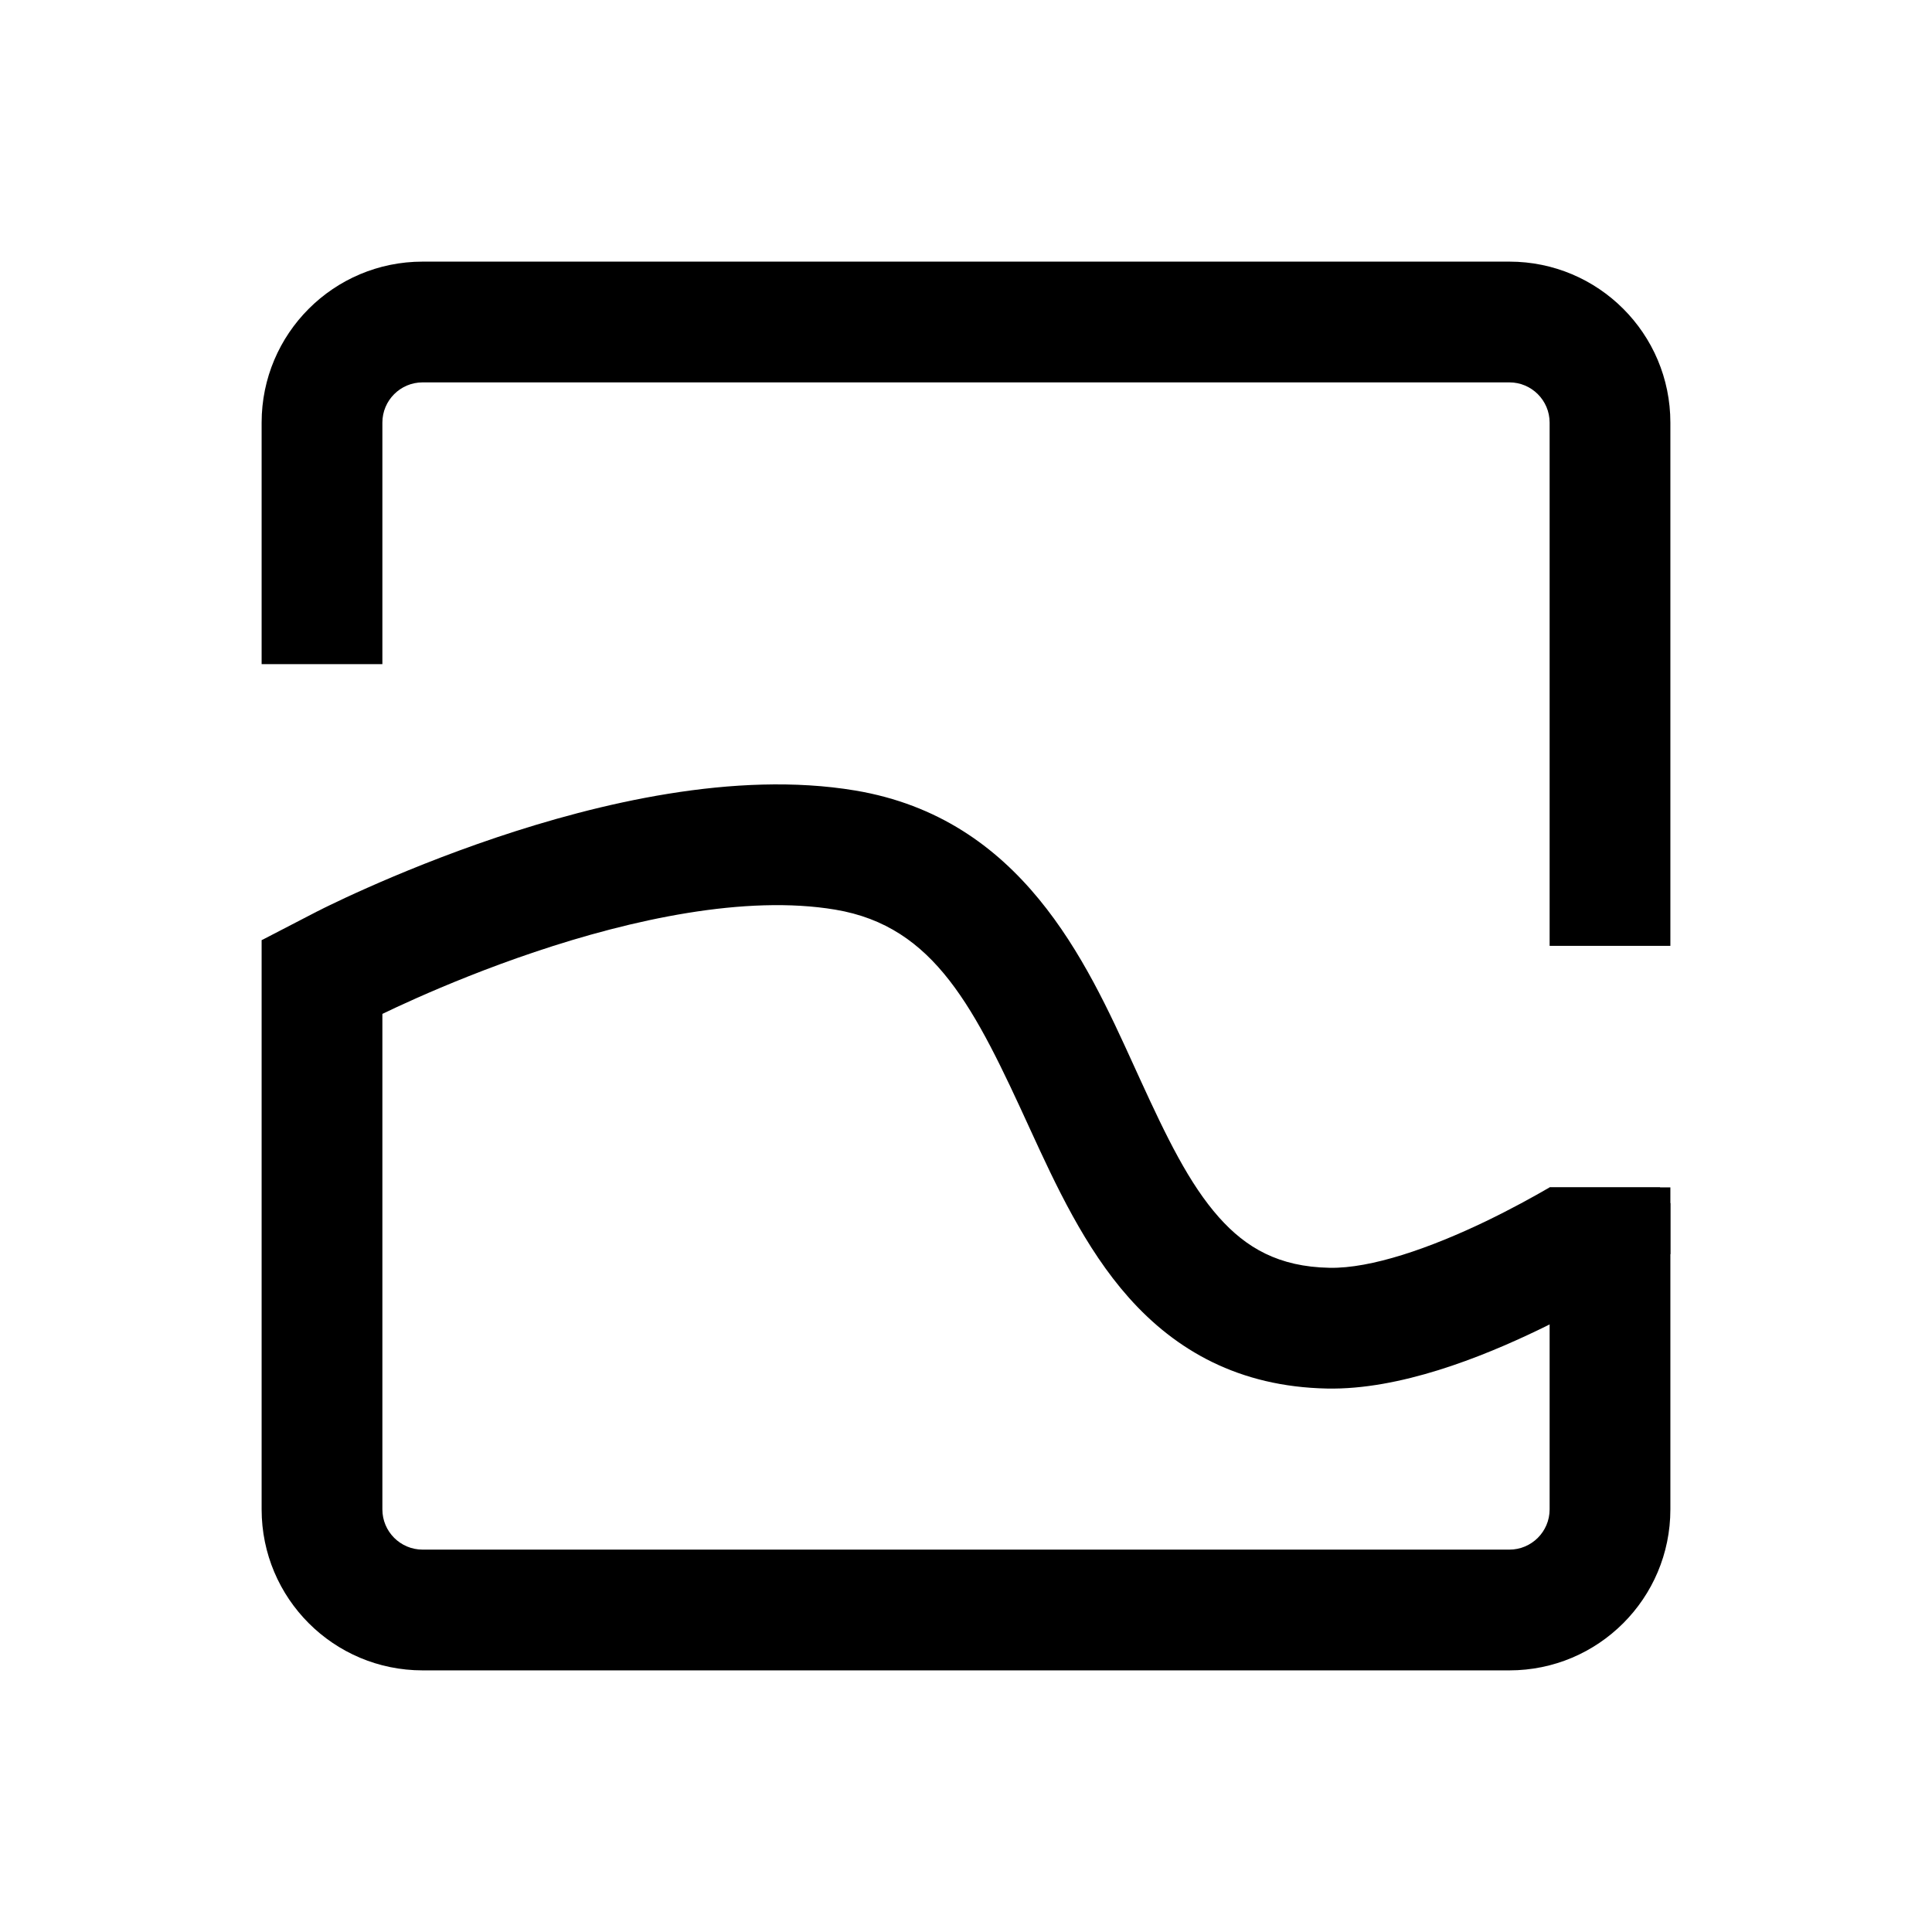
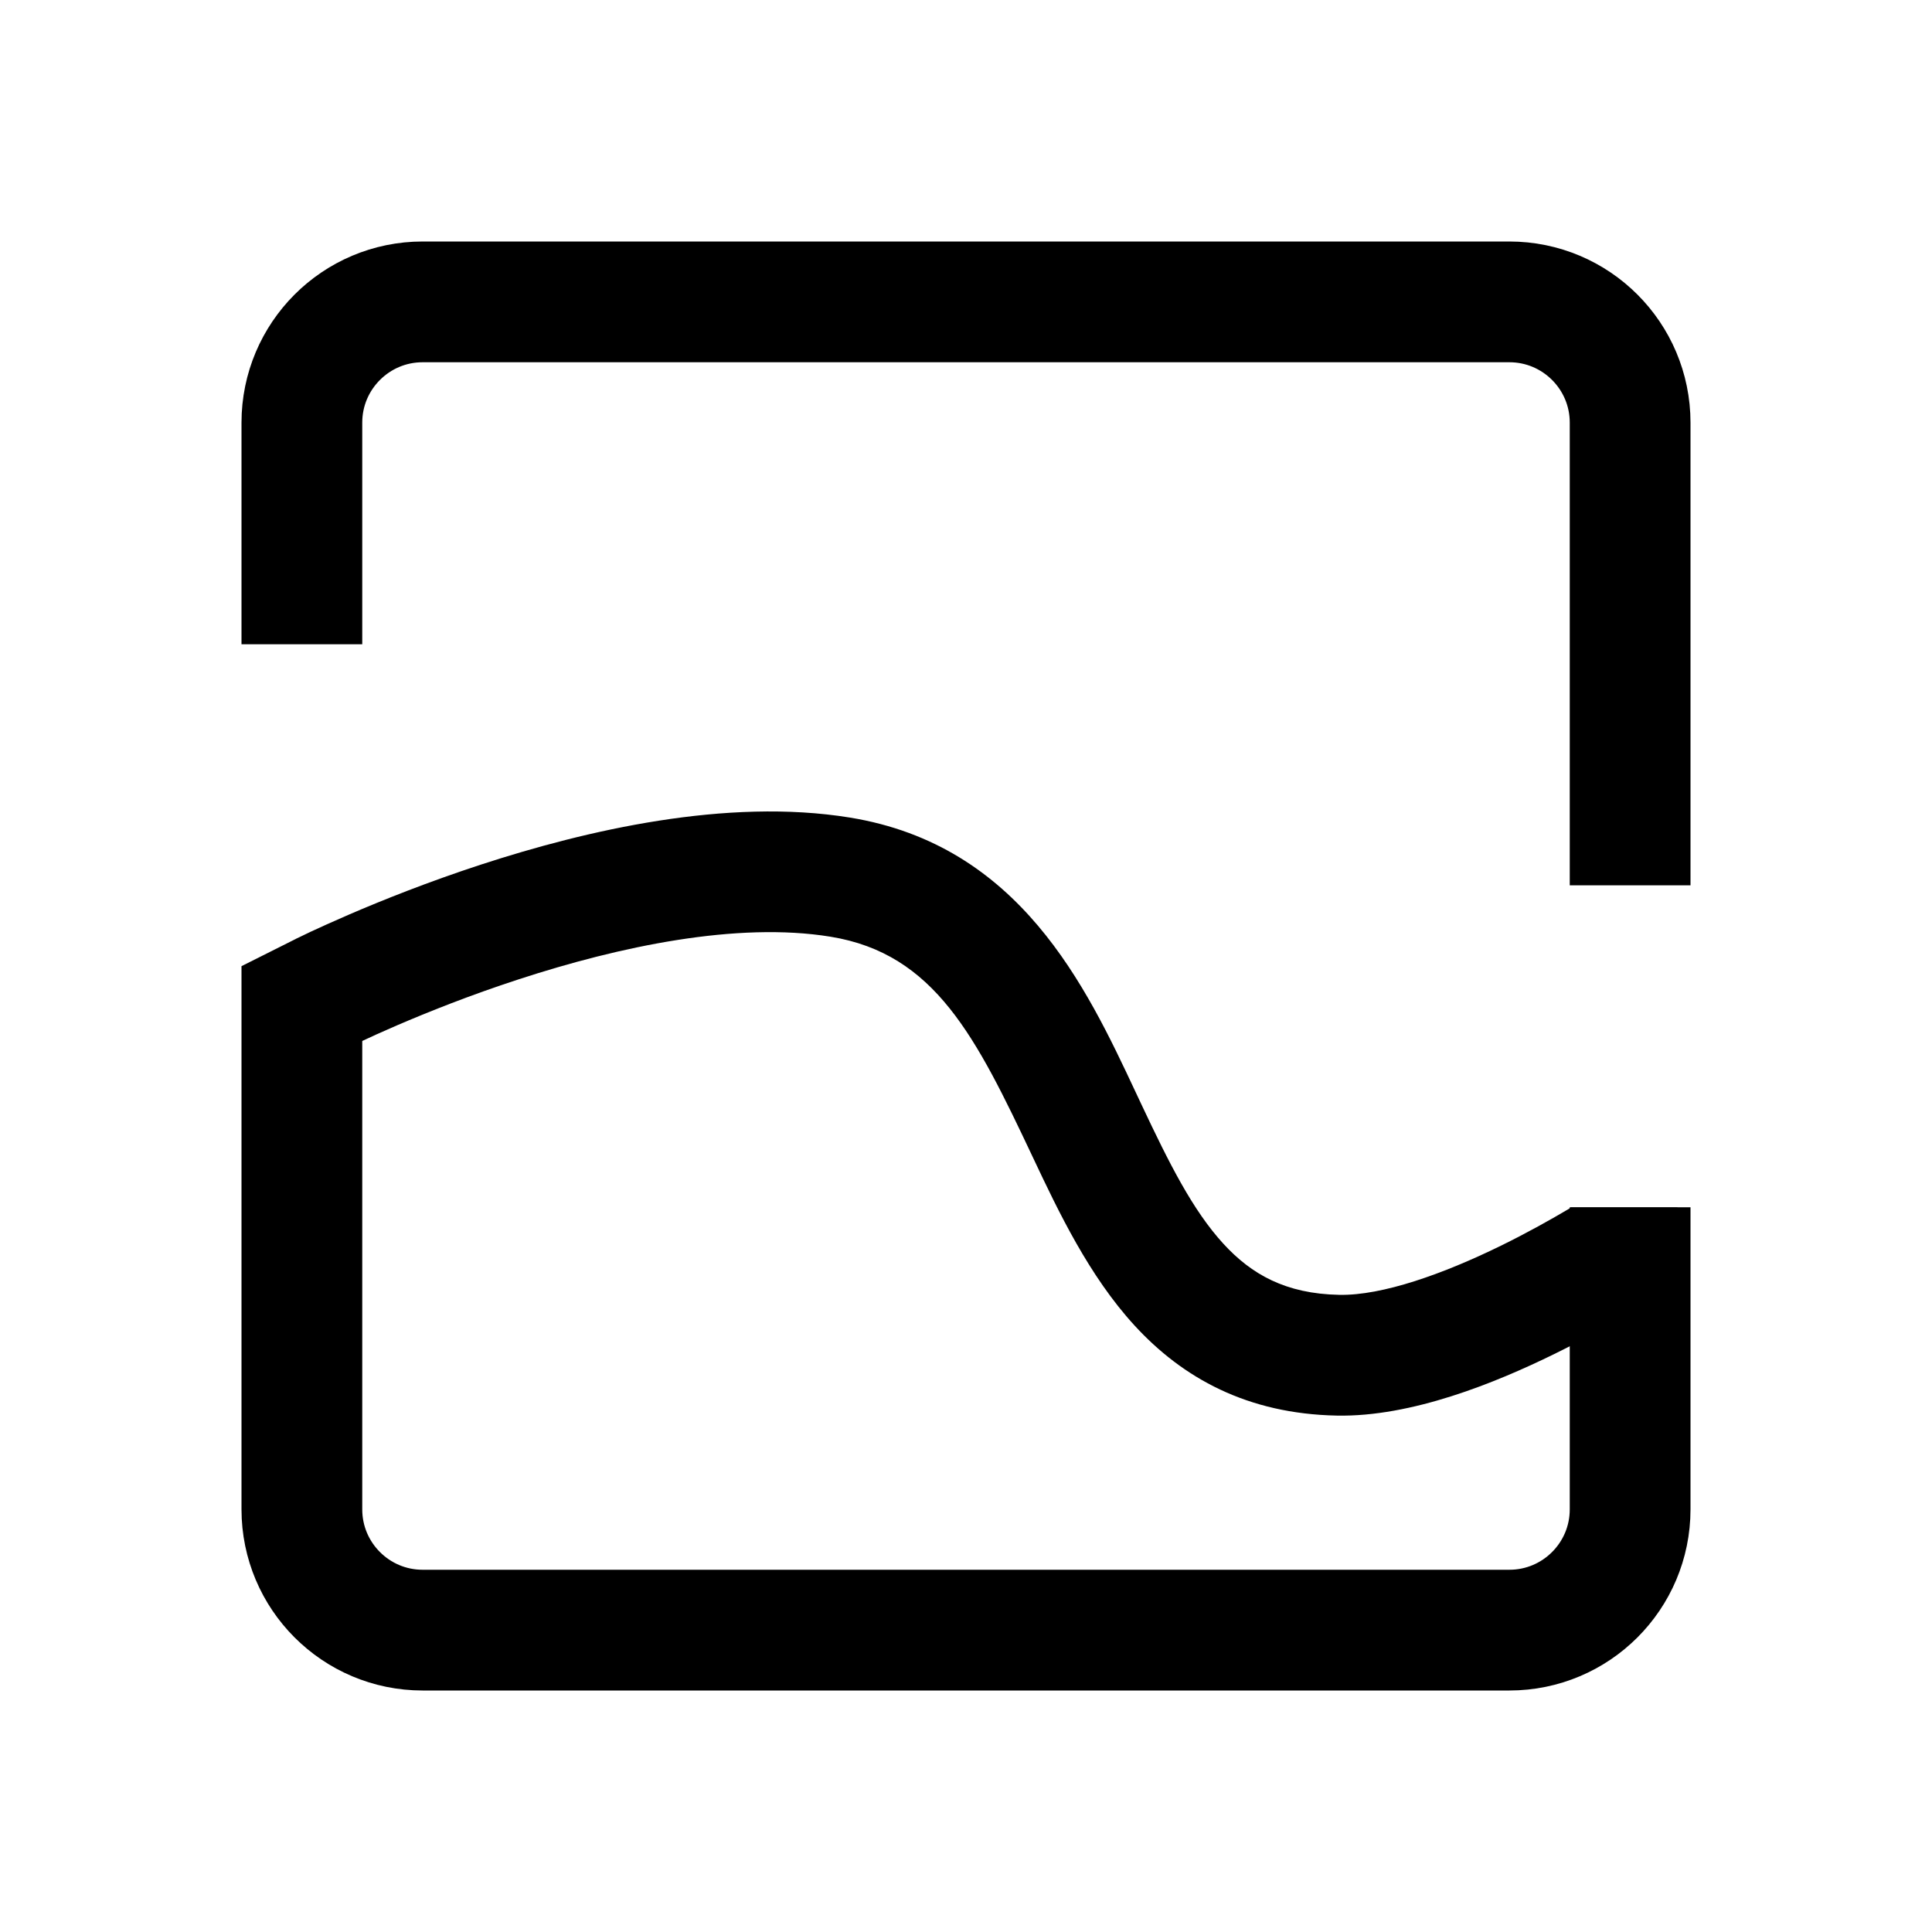
<svg xmlns="http://www.w3.org/2000/svg" width="24" height="24" viewBox="0 0 24 24" fill="none">
-   <path fill-rule="evenodd" clip-rule="evenodd" d="M3.25 5.25C3.25 4.145 4.145 3.25 5.25 3.25H18.75C19.855 3.25 20.75 4.145 20.75 5.25V11.75H19.25V5.25C19.25 4.974 19.026 4.75 18.75 4.75H5.25C4.974 4.75 4.75 4.974 4.75 5.25V8.25H3.25V5.25ZM4.75 11.68V18.75C4.75 19.026 4.974 19.25 5.25 19.25H18.75C19.026 19.25 19.25 19.026 19.25 18.75V14.75H20.75V18.75C20.75 19.855 19.855 20.75 18.75 20.75H5.25C4.145 20.75 3.25 19.855 3.25 18.75V11.68H4.75Z" fill="currentColor" />
-   <path fill-rule="evenodd" clip-rule="evenodd" d="M4.262 12L3.917 11.334L3.251 11.679L3.941 13.011L4.606 12.666L4.606 12.666L4.606 12.666L4.607 12.666L4.607 12.666L4.613 12.663L4.639 12.649C4.664 12.637 4.701 12.619 4.75 12.595C4.847 12.548 4.992 12.48 5.174 12.399C5.539 12.237 6.051 12.025 6.64 11.827C7.849 11.42 9.261 11.113 10.376 11.3C11.617 11.508 12.111 12.53 12.797 14.029C13.111 14.713 13.477 15.507 14.023 16.12C14.605 16.774 15.39 17.227 16.485 17.249C17.387 17.267 18.401 16.862 19.108 16.522C19.479 16.344 19.802 16.165 20.031 16.031C20.146 15.964 20.239 15.907 20.304 15.867C20.336 15.847 20.362 15.831 20.38 15.819L20.401 15.806L20.407 15.802L20.409 15.801L20.409 15.8L20.41 15.8C20.41 15.8 20.41 15.8 20 15.172L20.41 15.8L20.75 15.578V14.949L20.62 14.75H19.25C19.047 14.868 18.771 15.02 18.458 15.171C17.77 15.502 17.034 15.76 16.515 15.749C15.883 15.737 15.479 15.5 15.143 15.123C14.772 14.706 14.491 14.125 14.161 13.404C14.135 13.348 14.108 13.29 14.082 13.231C13.49 11.931 12.687 10.166 10.624 9.82C9.127 9.57 7.42 9.982 6.162 10.405C5.518 10.622 4.961 10.852 4.565 11.028C4.366 11.116 4.207 11.191 4.096 11.245C4.04 11.272 3.997 11.293 3.967 11.309L3.932 11.326L3.922 11.332L3.919 11.333L3.918 11.334L3.917 11.334C3.917 11.334 3.917 11.334 4.262 12Z" fill="currentColor" />
+   <path d="M20.25 10.248V5.25C20.25 4.422 19.578 3.75 18.75 3.75H5.25C4.422 3.75 3.75 4.422 3.75 5.25V7.253" fill="transparent" stroke="currentColor" stroke-width="1.5" stroke-linecap="square" stroke-linejoin="round" />
+   <path d="M3.75 12.755V18.75C3.75 19.578 4.422 20.25 5.25 20.25H18.75C19.578 20.25 20.25 19.578 20.25 18.75V15.747" fill="transparent" stroke="currentColor" stroke-width="1.5" stroke-linecap="square" stroke-linejoin="round" />
+   <path fill-rule="evenodd" clip-rule="evenodd" d="M4.007 12.336L3.67 11.666L3 12.002L3.673 13.343L4.343 13.006L4.343 13.006L4.343 13.006L4.343 13.006L4.344 13.006L4.344 13.006L4.35 13.003L4.378 12.989C4.403 12.977 4.441 12.959 4.492 12.935C4.593 12.887 4.742 12.819 4.93 12.738C5.307 12.576 5.836 12.363 6.445 12.165C7.691 11.758 9.155 11.447 10.316 11.636C11.615 11.847 12.125 12.883 12.829 14.373C13.152 15.058 13.53 15.851 14.093 16.465C14.691 17.117 15.493 17.563 16.606 17.585C17.533 17.604 18.576 17.179 19.304 16.822C19.686 16.635 20.018 16.447 20.254 16.307C20.372 16.236 20.468 16.177 20.535 16.135C20.568 16.114 20.594 16.097 20.612 16.085L20.634 16.071L20.64 16.067L20.642 16.065L20.643 16.065L20.643 16.065C20.643 16.065 20.643 16.065 20.228 15.44L20.643 16.065L20.969 15.848V15.2L20.836 15H19.517L19.487 15.018C19.276 15.143 18.981 15.31 18.644 15.475C17.934 15.823 17.173 16.096 16.636 16.085C15.969 16.072 15.545 15.829 15.198 15.451C14.815 15.033 14.525 14.453 14.185 13.732L14.106 13.564C13.493 12.257 12.668 10.499 10.557 10.156C9.026 9.907 7.275 10.316 5.979 10.739C5.317 10.955 4.744 11.185 4.336 11.361C4.132 11.449 3.968 11.524 3.854 11.577C3.797 11.604 3.752 11.626 3.721 11.641L3.685 11.658L3.675 11.663L3.672 11.665L3.671 11.665L3.67 11.666C3.67 11.666 3.67 11.666 4.007 12.336Z" fill="currentColor" />
</svg>
